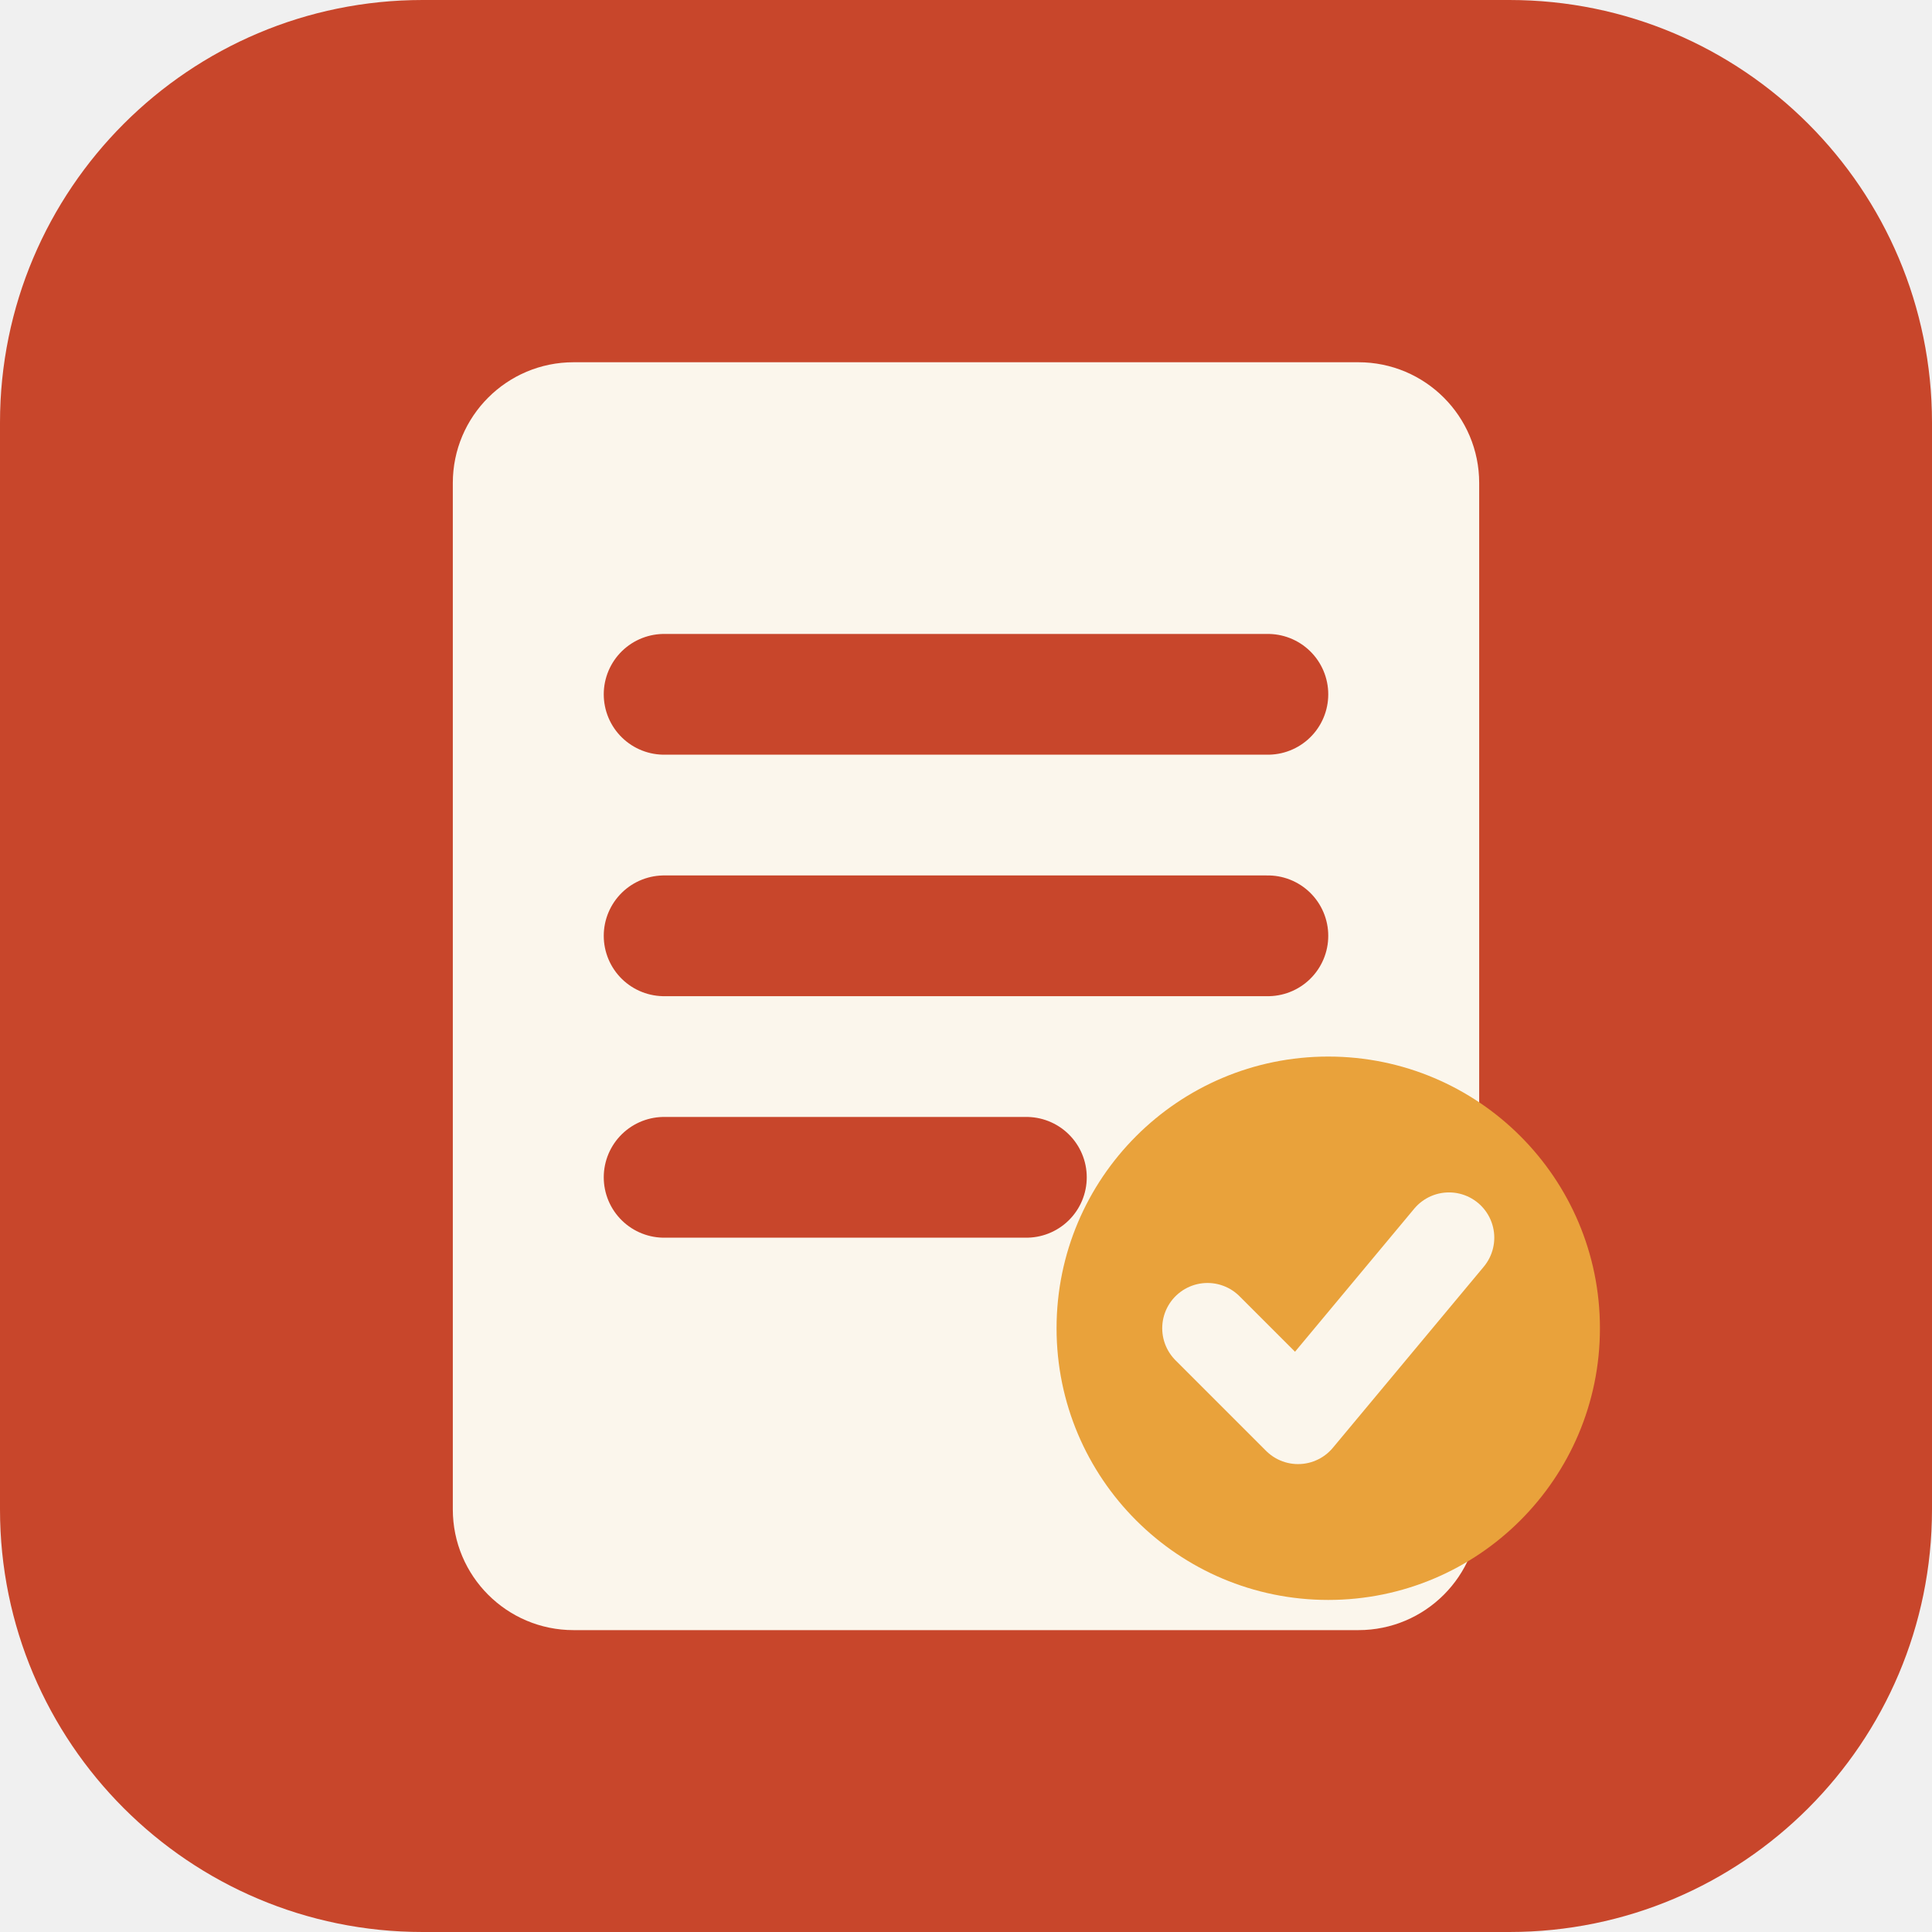
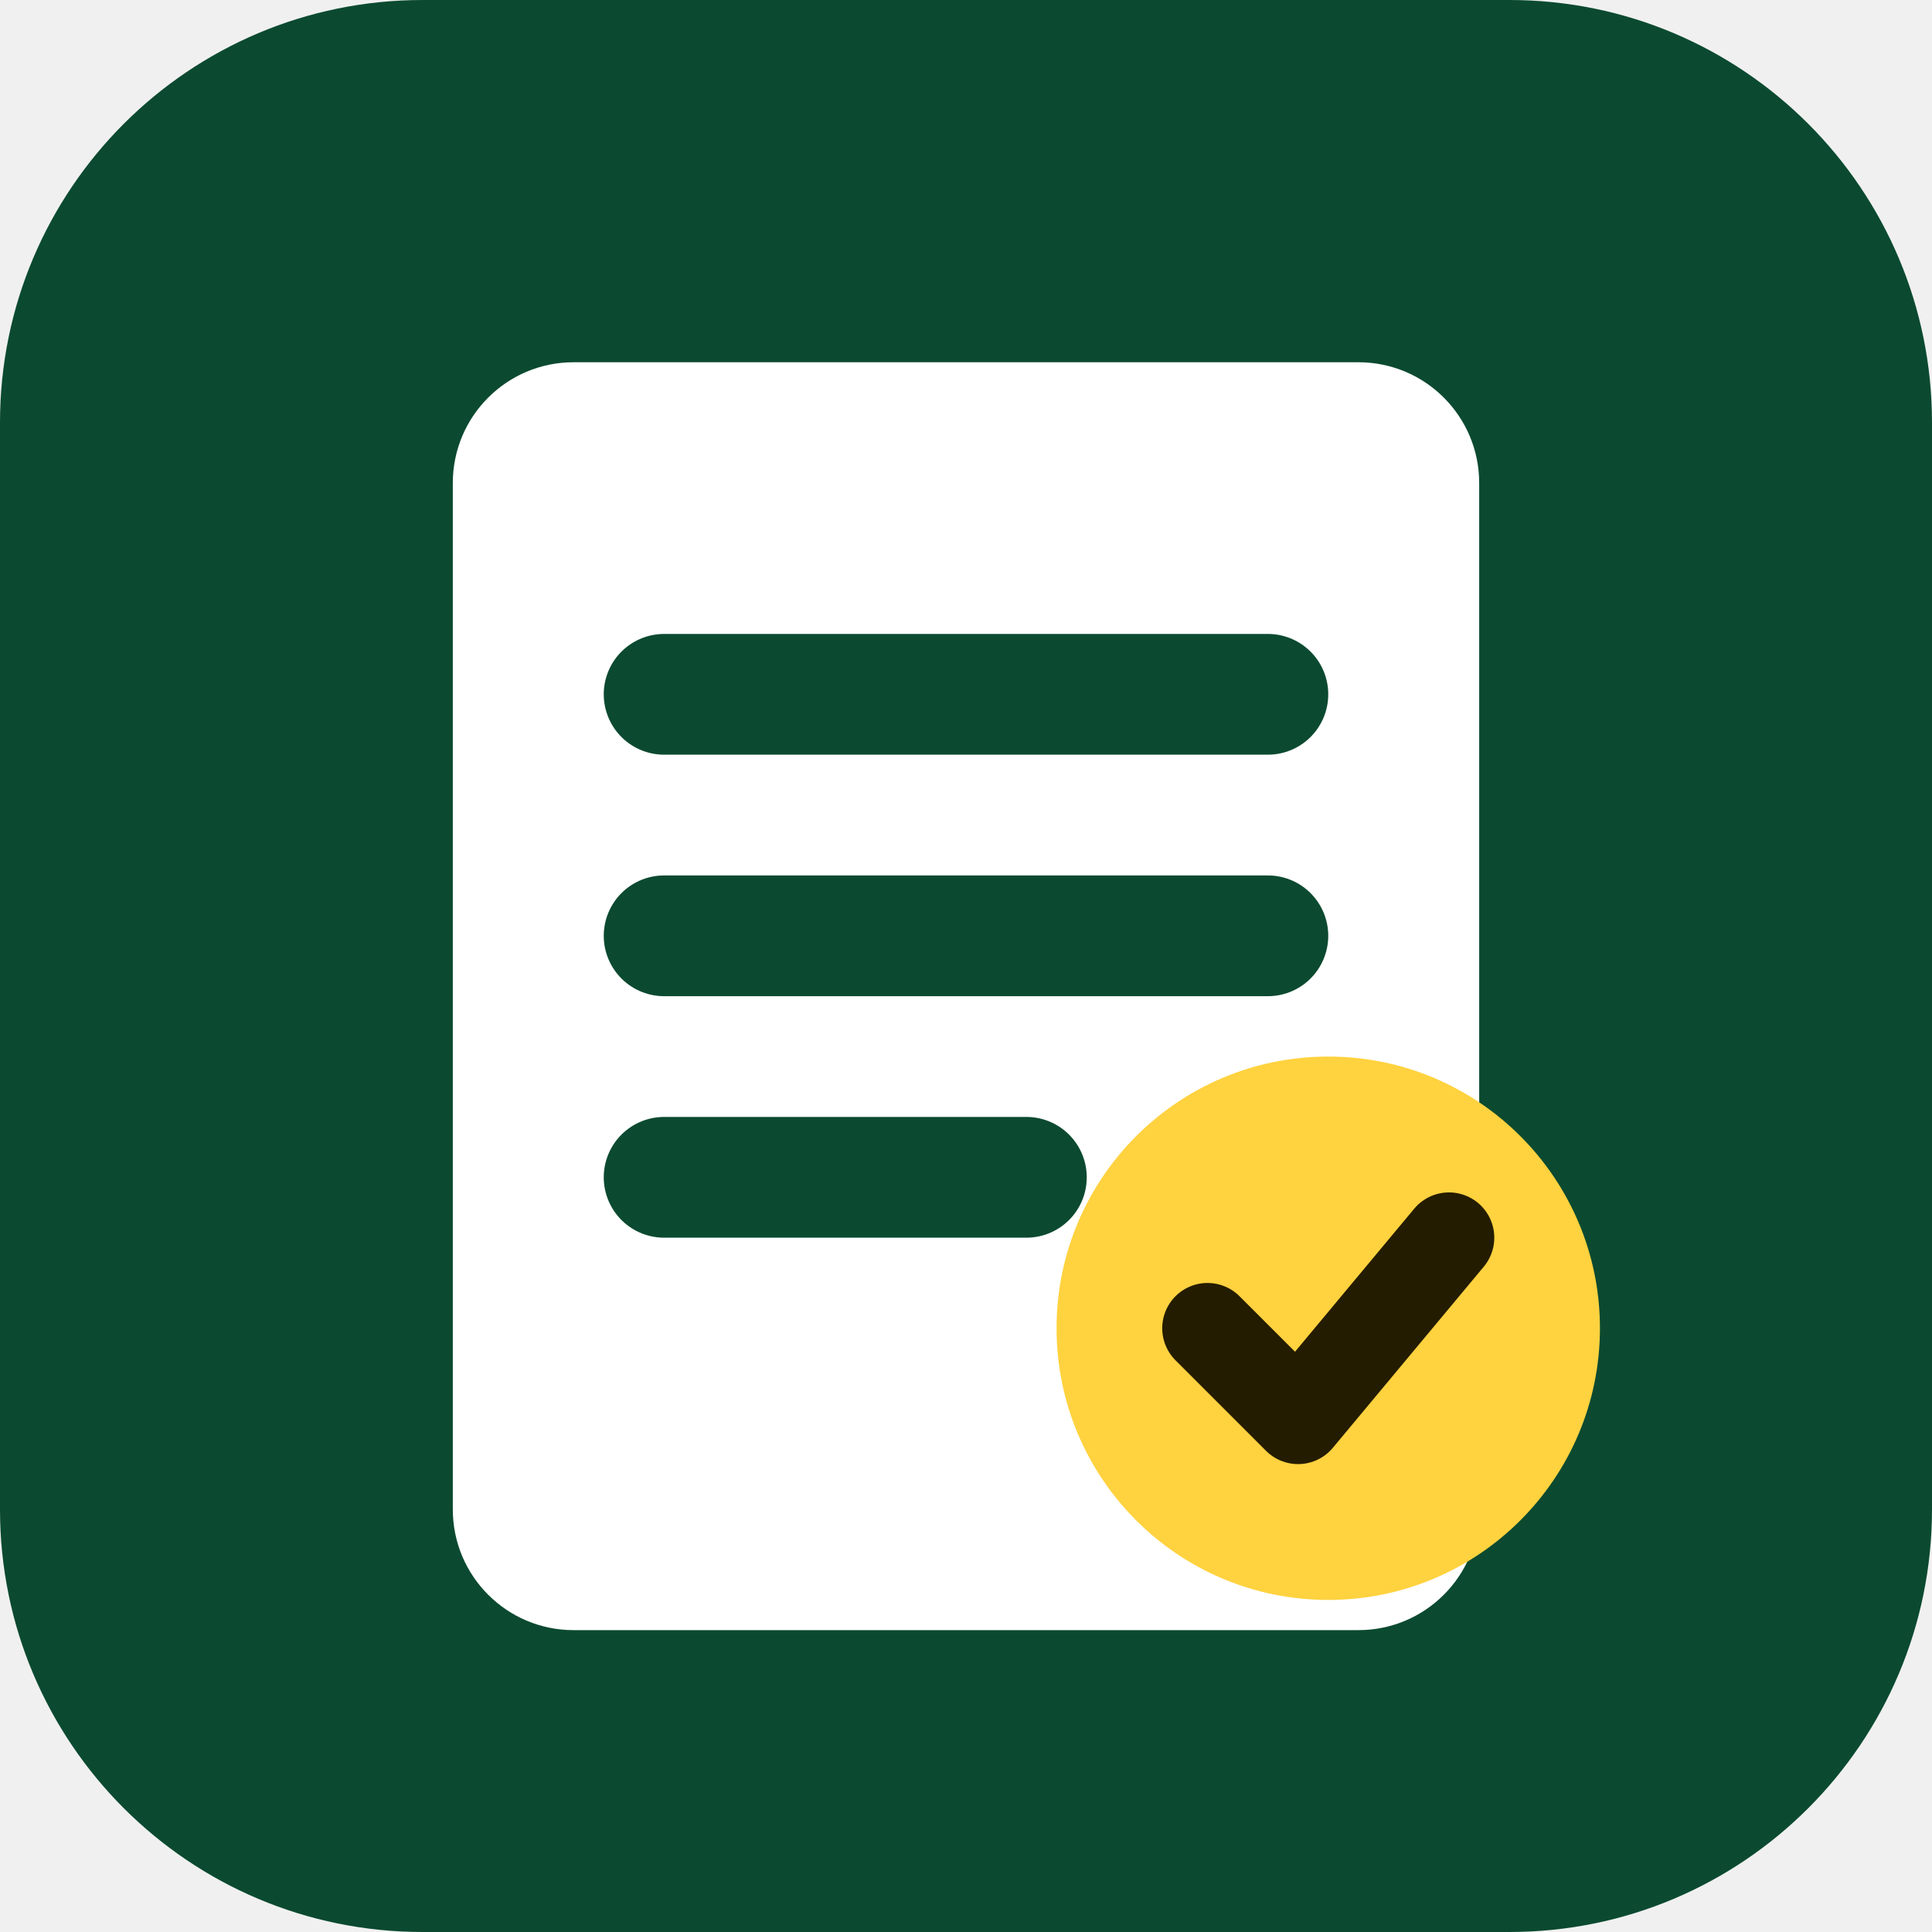
<svg xmlns="http://www.w3.org/2000/svg" viewBox="0 0 64 64">
-   <rect width="64" height="64" rx="14" fill="#c8462b" />
-   <rect x="15" y="12" width="34" height="42" rx="4" fill="#fbf6ec" />
-   <path d="M22 23h20M22 31h20M22 39h12" stroke="#c8462b" stroke-width="4" stroke-linecap="round" />
-   <circle cx="44" cy="44" r="9" fill="#e9a23b" />
-   <path d="M40 44l3 3 5-6" stroke="#fbf6ec" stroke-width="3" fill="none" stroke-linecap="round" stroke-linejoin="round" />
+   <rect width="64" height="64" rx="14" fill="#0b4a30" />
+   <rect x="15" y="12" width="34" height="42" rx="4" fill="#ffffff" />
+   <path d="M22 23h20M22 31h20M22 39h12" stroke="#0b4a30" stroke-width="4" stroke-linecap="round" />
+   <circle cx="44" cy="44" r="9" fill="#ffd23f" />
+   <path d="M40 44l3 3 5-6" stroke="#241c00" stroke-width="3" fill="none" stroke-linecap="round" stroke-linejoin="round" />
</svg>
